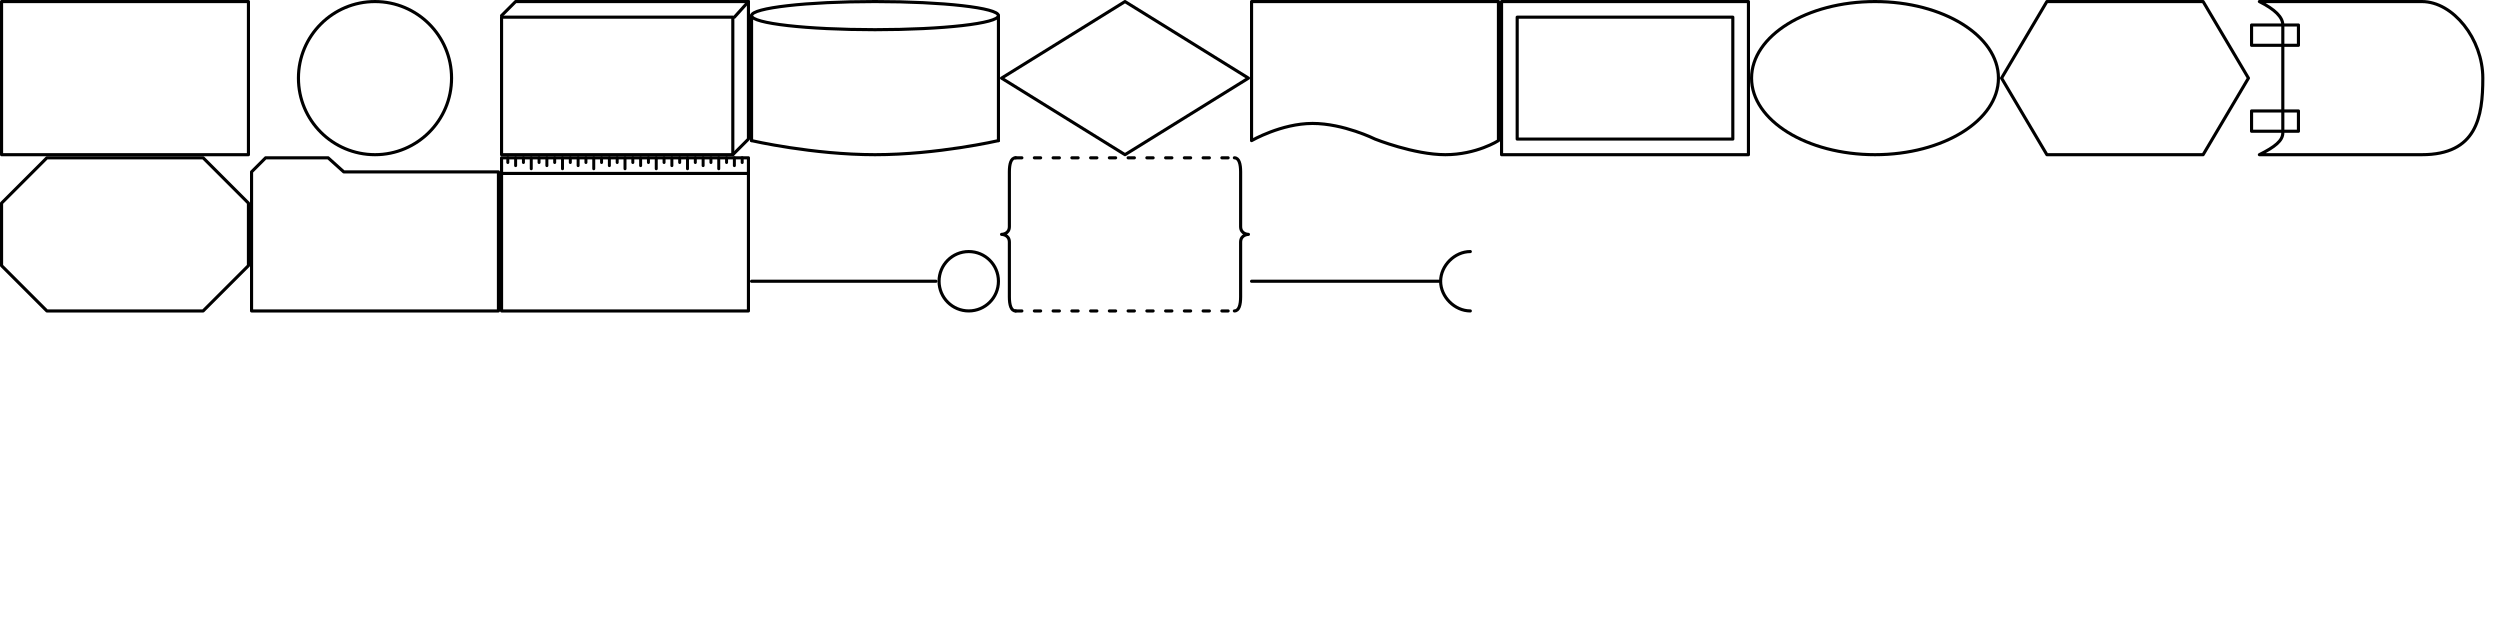
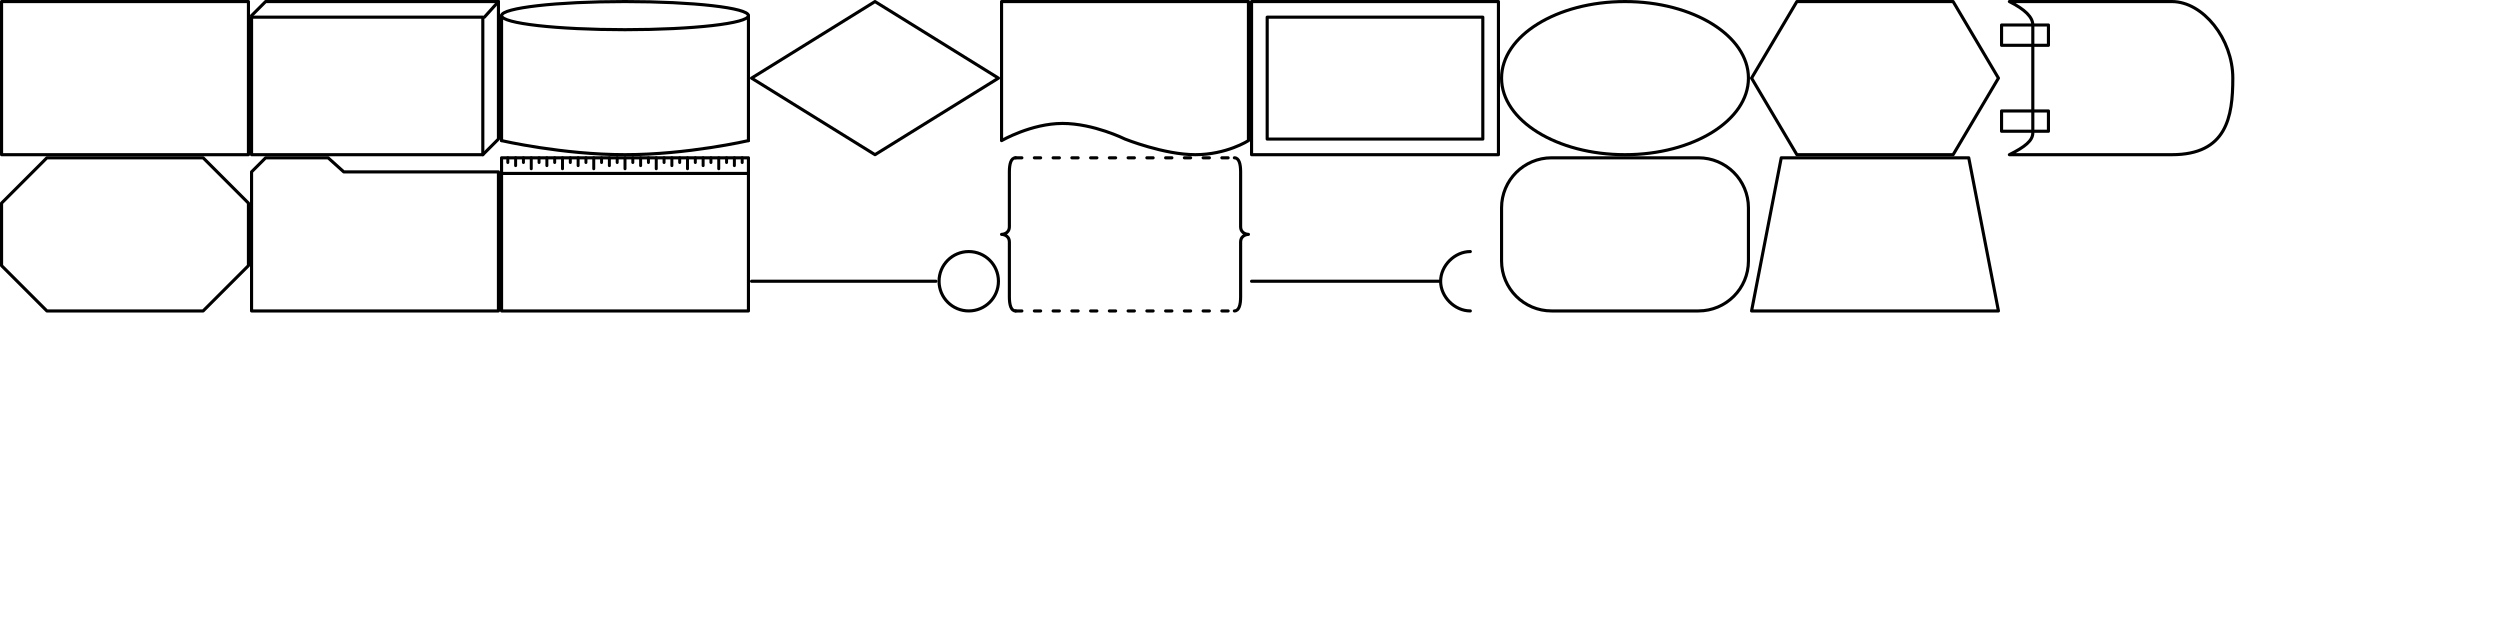
- <svg xmlns="http://www.w3.org/2000/svg" width="1600" height="400" viewBox="0 0 1600 400" version="1.1" id="Shapes" style="fill:#00000000;stroke:#000000;">
-   <defs>
-     <rect style="fill:inherit;stroke:inherit;stroke-width:2;stroke-linecap:round;stroke-linejoin:round" id="rectangle" width="158" height="98" x="1" y="1" />
-     <circle style="fill:inherit;stroke:inherit;stroke-width:2;stroke-linecap:round;stroke-linejoin:round" id="circle" cx="80" cy="50" r="49" />
+ <svg xmlns="http://www.w3.org/2000/svg" width="1600" height="400" viewBox="0 0 1600 400" version="1.1" id="Shapes" style="fill:#00000000;stroke:#000000;font-size:16;line-height:1.2;font-family:'Noto Sans', Arial, Helvetica, sans-serif;stroke-width:2;stroke-linecap:round;stroke-linejoin:round;">
+   <style id="style1">
+ 			path, rect, circle, ellipse, line, polyline, polygon, use { vector-effect: non-scaling-stroke; }
+ 	</style>
+   <defs id="defs25">
+     <g id="rectangle">
+       <rect style="fill:inherit;stroke:inherit;" width="158" height="98" x="1" y="1" id="rect1" />
+     </g>
    <g id="box">
-       <rect style="fill:inherit;stroke:inherit;stroke-width:2;stroke-linecap:round;stroke-linejoin:round" width="148" height="88" x="1" y="11" />
-       <path style="fill:inherit;stroke:inherit;stroke-width:2;stroke-linecap:round;stroke-linejoin:round" d="m 1,10 9,-9 h 149 v 88 l -10,10" />
-       <path style="fill:inherit;stroke:inherit;stroke-width:2;stroke-linecap:round;stroke-linejoin:round" d="M 150,11 159,1" />
+       <rect style="fill:inherit;stroke:inherit;stroke-width:2;" width="148" height="88" x="1" y="11" />
+       <path style="fill:inherit;stroke:inherit;stroke-width:2;" d="m 1,10 9,-9 h 149 v 88 l -10,10" />
+       <path style="fill:inherit;stroke:inherit;stroke-width:2;" d="M 150,11 159,1" id="path3" />
    </g>
    <g id="cylinder">
-       <ellipse style="fill:inherit;stroke:inherit;stroke-width:2;stroke-linecap:round;stroke-linejoin:round" cx="80" cy="10" rx="79" ry="9" />
-       <path style="fill:inherit;stroke:inherit;stroke-width:2;stroke-linecap:round;stroke-linejoin:round" d="m 1,90 c 0,0 39,9 79,9 40,0 79,-9 79,-9" />
-       <path style="fill:inherit;stroke:inherit;stroke-width:2;stroke-linecap:round;stroke-linejoin:round" d="M 1,10 V 90" />
-       <path style="fill:inherit;stroke:inherit;stroke-width:2;stroke-linecap:round;stroke-linejoin:round" d="M 159,10 V 90" />
+       <ellipse style="fill:inherit;stroke:inherit;stroke-width:2;" cx="80" cy="10" rx="79" ry="9" id="ellipse3" />
+       <path style="fill:inherit;stroke:inherit;stroke-width:2;" d="m 1,90 c 0,0 39,9 79,9 40,0 79,-9 79,-9" id="path4" />
+       <path style="fill:inherit;stroke:inherit;stroke-width:2;" d="M 1,10 V 90" id="path5" />
+       <path style="fill:inherit;stroke:inherit;stroke-width:2;" d="M 159,10 V 90" id="path6" />
    </g>
-     <path style="fill:inherit;stroke:inherit;stroke-width:2;stroke-linecap:round;stroke-linejoin:round" d="M 1,50 80,1 159,50 80,99 Z" id="diamond" />
-     <path style="fill:inherit;stroke:inherit;stroke-width:2;stroke-linecap:round;stroke-linejoin:round" d="M 1,90 V 1 h 158 v 89 c 0,0 -14,9 -34,9 -20,0 -45,-10 -45,-10 0,0 -20,-10 -40,-10 -20,0 -39,11 -39,11 z" id="document" />
-     <g id="double-box">
-       <rect style="fill:inherit;stroke:inherit;stroke-width:2;stroke-linecap:round;stroke-linejoin:round" width="158" height="98" x="1" y="1" />
-       <rect style="fill:inherit;stroke:inherit;stroke-width:2;stroke-linecap:round;stroke-linejoin:round" width="138" height="78" x="11" y="11" />
+     <g id="diamond">
+       <path style="fill:inherit;stroke:inherit;stroke-width:2;" d="M 1,50 80,1 159,50 80,99 Z" id="path7" />
    </g>
-     <ellipse style="fill:inherit;stroke:inherit;stroke-width:2;stroke-linecap:round;stroke-linejoin:round" id="ellipse" cx="80" cy="50" rx="79" ry="49" />
-     <path style="fill:inherit;stroke:inherit;stroke-width:2;stroke-linecap:round;stroke-linejoin:round" d="m 1,50 29,-49 h 100 l 29,49 -29,49 h -100 z" id="hexagon" />
+     <g id="document">
+       <path style="fill:inherit;stroke:inherit;stroke-width:2;" d="M 1,90 V 1 h 158 v 89 c 0,0 -14,9 -34,9 -20,0 -45,-10 -45,-10 0,0 -20,-10 -40,-10 -20,0 -39,11 -39,11 z" id="path8" />
+     </g>
+     <g id="double-rectangle">
+       <rect style="fill:inherit;stroke:inherit;stroke-width:2;" width="158" height="98" x="1" y="1" id="rect8" />
+       <rect style="fill:inherit;stroke:inherit;stroke-width:2;" width="138" height="78" x="11" y="11" id="rect9" />
+     </g>
+     <g id="ellipse">
+       <ellipse style="fill:inherit;stroke:inherit;stroke-width:2;" cx="80" cy="50" rx="79" ry="49" id="ellipse9" />
+     </g>
+     <g id="hexagon">
+       <path style="fill:inherit;stroke:inherit;stroke-width:2;" d="m 1,50 29,-49 h 100 l 29,49 -29,49 h -100 z" id="path10" />
+     </g>
    <g id="interface">
-       <path style="fill:inherit;stroke:inherit;stroke-width:2;stroke-linecap:round;stroke-linejoin:round" d="m 6,1 h 104 c 20,0 39,24 39,49 0,25 -4,49 -39,49 h -104 c 10,-5 15,-9 15,-14 V 16 c 0,-5 -5,-10 -15,-15 z" />
-       <path style="fill:inherit;stroke:inherit;stroke-width:2;stroke-linecap:round;stroke-linejoin:round" d="m 1,16 h 30 v 13 h -30 z" />
-       <path style="fill:inherit;stroke:inherit;stroke-width:2;stroke-linecap:round;stroke-linejoin:round" d="m 1,84 h 30 V 71 h -30 z" />
+       <path style="fill:inherit;stroke:inherit;stroke-width:2;" d="m 6,1 h 104 c 20,0 39,24 39,49 0,25 -4,49 -39,49 h -104 c 10,-5 15,-9 15,-14 V 16 c 0,-5 -5,-10 -15,-15 z" id="path11" />
+       <path style="fill:inherit;stroke:inherit;stroke-width:2;" d="m 1,16 h 30 v 13 h -30 z" id="path12" />
+       <path style="fill:inherit;stroke:inherit;stroke-width:2;" d="m 1,84 h 30 V 71 h -30 z" id="path13" />
    </g>
-     <path style="fill:inherit;stroke:inherit;stroke-width:2;stroke-linecap:round;stroke-linejoin:round" d="m 1,30 29,-29 h 100 l 29,29 v 40 l -29,29 H 30 L 1,70 Z" id="octagon" />
-     <path style="fill:inherit;stroke:inherit;stroke-width:2;stroke-linecap:round;stroke-linejoin:round" d="m 1,99 v -89 l 9,-9 h 40 l 10,9 h 99 v 89 z" id="folder" />
+     <g id="octagon">
+       <path style="fill:inherit;stroke:inherit;stroke-width:2;" d="m 1,30 29,-29 h 100 l 29,29 v 40 l -29,29 H 30 L 1,70 Z" id="path14" />
+     </g>
+     <g id="folder">
+       <path style="fill:inherit;stroke:inherit;stroke-width:2;" d="m 1,99 v -89 l 9,-9 h 40 l 10,9 h 99 v 89 z" id="folder" />
+     </g>
    <g id="ruler">
-       <rect style="fill:inherit;stroke:inherit;stroke-width:2;stroke-linecap:round;stroke-linejoin:round" width="158" height="98" x="1" y="1" />
-       <path style="fill:inherit;stroke:inherit;stroke-width:2;stroke-linecap:round;stroke-linejoin:round" d="M 1,11 H 159" />
-       <path style="fill:inherit;stroke:inherit;stroke-width:1.907;stroke-linecap:round;stroke-linejoin:round" d="m 5,1 v 3" />
-       <path style="fill:inherit;stroke:inherit;stroke-width:1.907;stroke-linecap:round;stroke-linejoin:round" d="m 10,1 v 5" />
-       <path style="fill:inherit;stroke:inherit;stroke-width:1.907;stroke-linecap:round;stroke-linejoin:round" d="m 15,1 v 3" />
-       <path style="fill:inherit;stroke:inherit;stroke-width:1.907;stroke-linecap:round;stroke-linejoin:round" d="m 20,1 v 7" />
-       <path style="fill:inherit;stroke:inherit;stroke-width:1.907;stroke-linecap:round;stroke-linejoin:round" d="m 25,1 v 3" id="path22-2" />
-       <path style="fill:inherit;stroke:inherit;stroke-width:1.907;stroke-linecap:round;stroke-linejoin:round" d="m 30,1 v 5" id="path23-3" />
-       <path style="fill:inherit;stroke:inherit;stroke-width:1.907;stroke-linecap:round;stroke-linejoin:round" d="m 35,1 v 3" id="path24-7" />
-       <path style="fill:inherit;stroke:inherit;stroke-width:1.907;stroke-linecap:round;stroke-linejoin:round" d="m 40,1 v 7" id="path25-1" />
-       <path style="fill:inherit;stroke:inherit;stroke-width:1.907;stroke-linecap:round;stroke-linejoin:round" d="m 45,1 v 3" id="path22-4" />
-       <path style="fill:inherit;stroke:inherit;stroke-width:1.907;stroke-linecap:round;stroke-linejoin:round" d="m 50,1 v 5" id="path23-8" />
-       <path style="fill:inherit;stroke:inherit;stroke-width:1.907;stroke-linecap:round;stroke-linejoin:round" d="m 55,1 v 3" id="path24-0" />
-       <path style="fill:inherit;stroke:inherit;stroke-width:1.907;stroke-linecap:round;stroke-linejoin:round" d="m 60,1 v 7" id="path25-4" />
-       <path style="fill:inherit;stroke:inherit;stroke-width:1.907;stroke-linecap:round;stroke-linejoin:round" d="m 65,1 v 3" id="path22-0" />
-       <path style="fill:inherit;stroke:inherit;stroke-width:1.907;stroke-linecap:round;stroke-linejoin:round" d="m 70,1 v 5" id="path23-5" />
-       <path style="fill:inherit;stroke:inherit;stroke-width:1.907;stroke-linecap:round;stroke-linejoin:round" d="m 75,1 v 3" id="path24-6" />
-       <path style="fill:inherit;stroke:inherit;stroke-width:1.907;stroke-linecap:round;stroke-linejoin:round" d="m 80,1 v 7" id="path25-7" />
-       <path style="fill:inherit;stroke:inherit;stroke-width:1.907;stroke-linecap:round;stroke-linejoin:round" d="m 85,1 v 3" id="path22-7" />
-       <path style="fill:inherit;stroke:inherit;stroke-width:1.907;stroke-linecap:round;stroke-linejoin:round" d="m 90,1 v 5" id="path23-34" />
-       <path style="fill:inherit;stroke:inherit;stroke-width:1.907;stroke-linecap:round;stroke-linejoin:round" d="m 95,1 v 3" id="path24-3" />
-       <path style="fill:inherit;stroke:inherit;stroke-width:1.907;stroke-linecap:round;stroke-linejoin:round" d="m 100,1 v 7" id="path25-0" />
-       <path style="fill:inherit;stroke:inherit;stroke-width:1.907;stroke-linecap:round;stroke-linejoin:round" d="m 105,1 v 3" id="path22-9" />
-       <path style="fill:inherit;stroke:inherit;stroke-width:1.907;stroke-linecap:round;stroke-linejoin:round" d="m 110,1 v 5" id="path23-53" />
-       <path style="fill:inherit;stroke:inherit;stroke-width:1.907;stroke-linecap:round;stroke-linejoin:round" d="m 115,1 v 3" id="path24-2" />
-       <path style="fill:inherit;stroke:inherit;stroke-width:1.907;stroke-linecap:round;stroke-linejoin:round" d="m 120,1 v 7" id="path25-73" />
-       <path style="fill:inherit;stroke:inherit;stroke-width:1.907;stroke-linecap:round;stroke-linejoin:round" d="m 125,1 v 3" id="path22-5" />
-       <path style="fill:inherit;stroke:inherit;stroke-width:1.907;stroke-linecap:round;stroke-linejoin:round" d="m 130,1 v 5" id="path23-33" />
-       <path style="fill:inherit;stroke:inherit;stroke-width:1.907;stroke-linecap:round;stroke-linejoin:round" d="m 135,1 v 3" id="path24-38" />
-       <path style="fill:inherit;stroke:inherit;stroke-width:1.907;stroke-linecap:round;stroke-linejoin:round" d="m 140,1 v 7" id="path25-5" />
-       <path style="fill:inherit;stroke:inherit;stroke-width:1.907;stroke-linecap:round;stroke-linejoin:round" d="m 145,1 v 3" id="path22-42" />
-       <path style="fill:inherit;stroke:inherit;stroke-width:1.907;stroke-linecap:round;stroke-linejoin:round" d="m 150,1 v 5" id="path23-337" />
-       <path style="fill:inherit;stroke:inherit;stroke-width:1.907;stroke-linecap:round;stroke-linejoin:round" d="m 155,1 v 3" id="path24-00" />
+       <rect style="fill:inherit;stroke:inherit;stroke-width:2;" width="158" height="98" x="1" y="1" id="rect15" />
+       <path style="fill:inherit;stroke:inherit;stroke-width:2;" d="M 1,11 H 159" id="path15" />
+       <path style="fill:inherit;stroke:inherit;stroke-width:1.907;" d="m 5,1 v 3" id="path16" />
+       <path style="fill:inherit;stroke:inherit;stroke-width:1.907;" d="m 10,1 v 5" id="path17" />
+       <path style="fill:inherit;stroke:inherit;stroke-width:1.907;" d="m 15,1 v 3" id="path18" />
+       <path style="fill:inherit;stroke:inherit;stroke-width:1.907;" d="m 20,1 v 7" id="path19" />
+       <path style="fill:inherit;stroke:inherit;stroke-width:1.907;" d="m 25,1 v 3" id="path22-2" />
+       <path style="fill:inherit;stroke:inherit;stroke-width:1.907;" d="m 30,1 v 5" id="path23-3" />
+       <path style="fill:inherit;stroke:inherit;stroke-width:1.907;" d="m 35,1 v 3" id="path24-7" />
+       <path style="fill:inherit;stroke:inherit;stroke-width:1.907;" d="m 40,1 v 7" id="path25-1" />
+       <path style="fill:inherit;stroke:inherit;stroke-width:1.907;" d="m 45,1 v 3" id="path22-4" />
+       <path style="fill:inherit;stroke:inherit;stroke-width:1.907;" d="m 50,1 v 5" id="path23-8" />
+       <path style="fill:inherit;stroke:inherit;stroke-width:1.907;" d="m 55,1 v 3" id="path24-0" />
+       <path style="fill:inherit;stroke:inherit;stroke-width:1.907;" d="m 60,1 v 7" id="path25-4" />
+       <path style="fill:inherit;stroke:inherit;stroke-width:1.907;" d="m 65,1 v 3" id="path22-0" />
+       <path style="fill:inherit;stroke:inherit;stroke-width:1.907;" d="m 70,1 v 5" id="path23-5" />
+       <path style="fill:inherit;stroke:inherit;stroke-width:1.907;" d="m 75,1 v 3" id="path24-6" />
+       <path style="fill:inherit;stroke:inherit;stroke-width:1.907;" d="m 80,1 v 7" id="path25-7" />
+       <path style="fill:inherit;stroke:inherit;stroke-width:1.907;" d="m 85,1 v 3" id="path22-7" />
+       <path style="fill:inherit;stroke:inherit;stroke-width:1.907;" d="m 90,1 v 5" id="path23-34" />
+       <path style="fill:inherit;stroke:inherit;stroke-width:1.907;" d="m 95,1 v 3" id="path24-3" />
+       <path style="fill:inherit;stroke:inherit;stroke-width:1.907;" d="m 100,1 v 7" id="path25-0" />
+       <path style="fill:inherit;stroke:inherit;stroke-width:1.907;" d="m 105,1 v 3" id="path22-9" />
+       <path style="fill:inherit;stroke:inherit;stroke-width:1.907;" d="m 110,1 v 5" id="path23-53" />
+       <path style="fill:inherit;stroke:inherit;stroke-width:1.907;" d="m 115,1 v 3" id="path24-2" />
+       <path style="fill:inherit;stroke:inherit;stroke-width:1.907;" d="m 120,1 v 7" id="path25-73" />
+       <path style="fill:inherit;stroke:inherit;stroke-width:1.907;" d="m 125,1 v 3" id="path22-5" />
+       <path style="fill:inherit;stroke:inherit;stroke-width:1.907;" d="m 130,1 v 5" id="path23-33" />
+       <path style="fill:inherit;stroke:inherit;stroke-width:1.907;" d="m 135,1 v 3" id="path24-38" />
+       <path style="fill:inherit;stroke:inherit;stroke-width:1.907;" d="m 140,1 v 7" id="path25-5" />
+       <path style="fill:inherit;stroke:inherit;stroke-width:1.907;" d="m 145,1 v 3" id="path22-42" />
+       <path style="fill:inherit;stroke:inherit;stroke-width:1.907;" d="m 150,1 v 5" id="path23-337" />
+       <path style="fill:inherit;stroke:inherit;stroke-width:1.907;" d="m 155,1 v 3" id="path24-00" />
    </g>
    <g id="lolipop">
-       <circle style="fill:inherit;stroke:inherit;stroke-width:2;stroke-linecap:round;stroke-linejoin:round" cx="140" cy="80" r="19" />
-       <path style="fill:inherit;stroke:inherit;stroke-width:2;stroke-linecap:round;stroke-linejoin:round" d="M 1,80 H 119" />
+       <circle style="fill:inherit;stroke:inherit;stroke-width:2;" cx="140" cy="80" r="19" id="circle19" />
+       <path style="fill:inherit;stroke:inherit;stroke-width:2;" d="M 1,80 H 119" id="path20" />
    </g>
    <g id="curly-braces">
-       <path style="fill:inherit;stroke:inherit;stroke-width:2;stroke-linecap:round;stroke-linejoin:round;stroke-dasharray:none" d="m 10,1 c -3,0 -4,4 -4,9 v 35 c 0,5 -5,5 -5,5 0,0 5,0 5,5 v 35 c 0,5 1,9 4,9" />
+       <path style="fill:inherit;stroke:inherit;stroke-width:2;stroke-linecap:round;stroke-linejoin:round;stroke-dasharray:none" d="m 10,1 c -3,0 -4,4 -4,9 v 35 c 0,5 -5,5 -5,5 0,0 5,0 5,5 v 35 c 0,5 1,9 4,9" id="path21" />
      <path style="fill:inherit;stroke:inherit;stroke-width:2;stroke-linecap:round;stroke-linejoin:round;stroke-dasharray:none" d="m 150,1 c 3,0 4,4 4,9 v 35 c 0,5 5,5 5,5 0,0 -5,0 -5,5 v 35 c 0,5 -1,9 -4,9" id="path28-0" />
-       <path style="fill:inherit;stroke:inherit;stroke-width:2;stroke-linecap:round;stroke-linejoin:round;stroke-dasharray:4,8;stroke-dashoffset:0" d="M 10,1 H 150" />
-       <path style="fill:inherit;stroke:inherit;stroke-width:2;stroke-linecap:round;stroke-linejoin:round;stroke-dasharray:4,8;stroke-dashoffset:0" d="M 10,99 H 150" />
+       <path style="fill:inherit;stroke:inherit;stroke-width:2;stroke-linecap:round;stroke-linejoin:round;stroke-dasharray:4,8;stroke-dashoffset:0" d="M 10,1 H 150" id="path22" />
+       <path style="fill:inherit;stroke:inherit;stroke-width:2;stroke-linecap:round;stroke-linejoin:round;stroke-dasharray:4,8;stroke-dashoffset:0" d="M 10,99 H 150" id="path23" />
    </g>
    <g id="poploli">
-       <path style="fill:inherit;stroke:inherit;stroke-width:2;stroke-linecap:round;stroke-linejoin:round;stroke-dasharray:none;stroke-dashoffset:0" d="m 141,61 c -10,0 -19,9 -19,19 0,10 9,19 19,19" />
-       <path style="fill:inherit;stroke:inherit;stroke-width:2;stroke-linecap:round;stroke-linejoin:round;stroke-dasharray:none;stroke-dashoffset:0" d="M 1,80 H 121" />
+       <path style="fill:inherit;stroke:inherit;stroke-width:2;stroke-linecap:round;stroke-linejoin:round;stroke-dasharray:none;stroke-dashoffset:0" d="m 141,61 c -10,0 -19,9 -19,19 0,10 9,19 19,19" id="path24" />
+       <path style="fill:inherit;stroke:inherit;stroke-width:2;stroke-linecap:round;stroke-linejoin:round;stroke-dasharray:none;stroke-dashoffset:0" d="M 1,80 H 121" id="path25" />
+     </g>
+     <g id="rounded-rectangle">
+       <rect style="fill:inherit;stroke:inherit;" width="158" height="98" x="1" y="1" rx="32" ry="32" id="rect25" />
+     </g>
+     <g id="trapezoid">
+       <path style="fill:inherit;stroke:inherit;" d="m 1,99 L 20,1 H 140 L 159,99 z" />
    </g>
  </defs>
-   <use href="#rectangle" x="0" y="0" />
-   <use href="#circle" x="160" y="0" />
-   <use href="#box" x="320" y="0" />
-   <use href="#cylinder" x="480" y="0" />
-   <use href="#diamond" x="640" y="0" />
-   <use href="#document" x="800" y="0" />
-   <use href="#double-box" x="960" y="0" />
-   <use href="#ellipse" x="1120" y="0" />
-   <use href="#hexagon" x="1280" y="0" />
-   <use href="#interface" x="1440" y="0" />
-   <use href="#octagon" x="0" y="100" />
-   <use href="#folder" x="160" y="100" />
-   <use href="#ruler" x="320" y="100" />
-   <use href="#lolipop" x="480" y="100" />
-   <use href="#curly-braces" x="640" y="100" />
-   <use href="#poploli" x="800" y="100" />
+   <use href="#rectangle" x="0" y="0" id="use25" />
+   <use href="#box" x="160" y="0" id="use26" />
+   <use href="#cylinder" x="320" y="0" id="use27" />
+   <use href="#diamond" x="480" y="0" id="use28" />
+   <use href="#document" x="640" y="0" id="use29" />
+   <use href="#double-rectangle" x="800" y="0" id="use30" />
+   <use href="#ellipse" x="960" y="0" id="use31" />
+   <use href="#hexagon" x="1120" y="0" id="use32" />
+   <use href="#interface" x="1280" y="0" id="use33" />
+   <use href="#octagon" x="0" y="100" id="use34" />
+   <use href="#folder" x="160" y="100" id="use35" />
+   <use href="#ruler" x="320" y="100" id="use36" />
+   <use href="#lolipop" x="480" y="100" id="use37" />
+   <use href="#curly-braces" x="640" y="100" id="use38" />
+   <use href="#poploli" x="800" y="100" id="use39" />
+   <use href="#rounded-rectangle" x="960" y="100" id="use40" />
+   <use href="#trapezoid" x="1120" y="100" id="use41" />
</svg>
